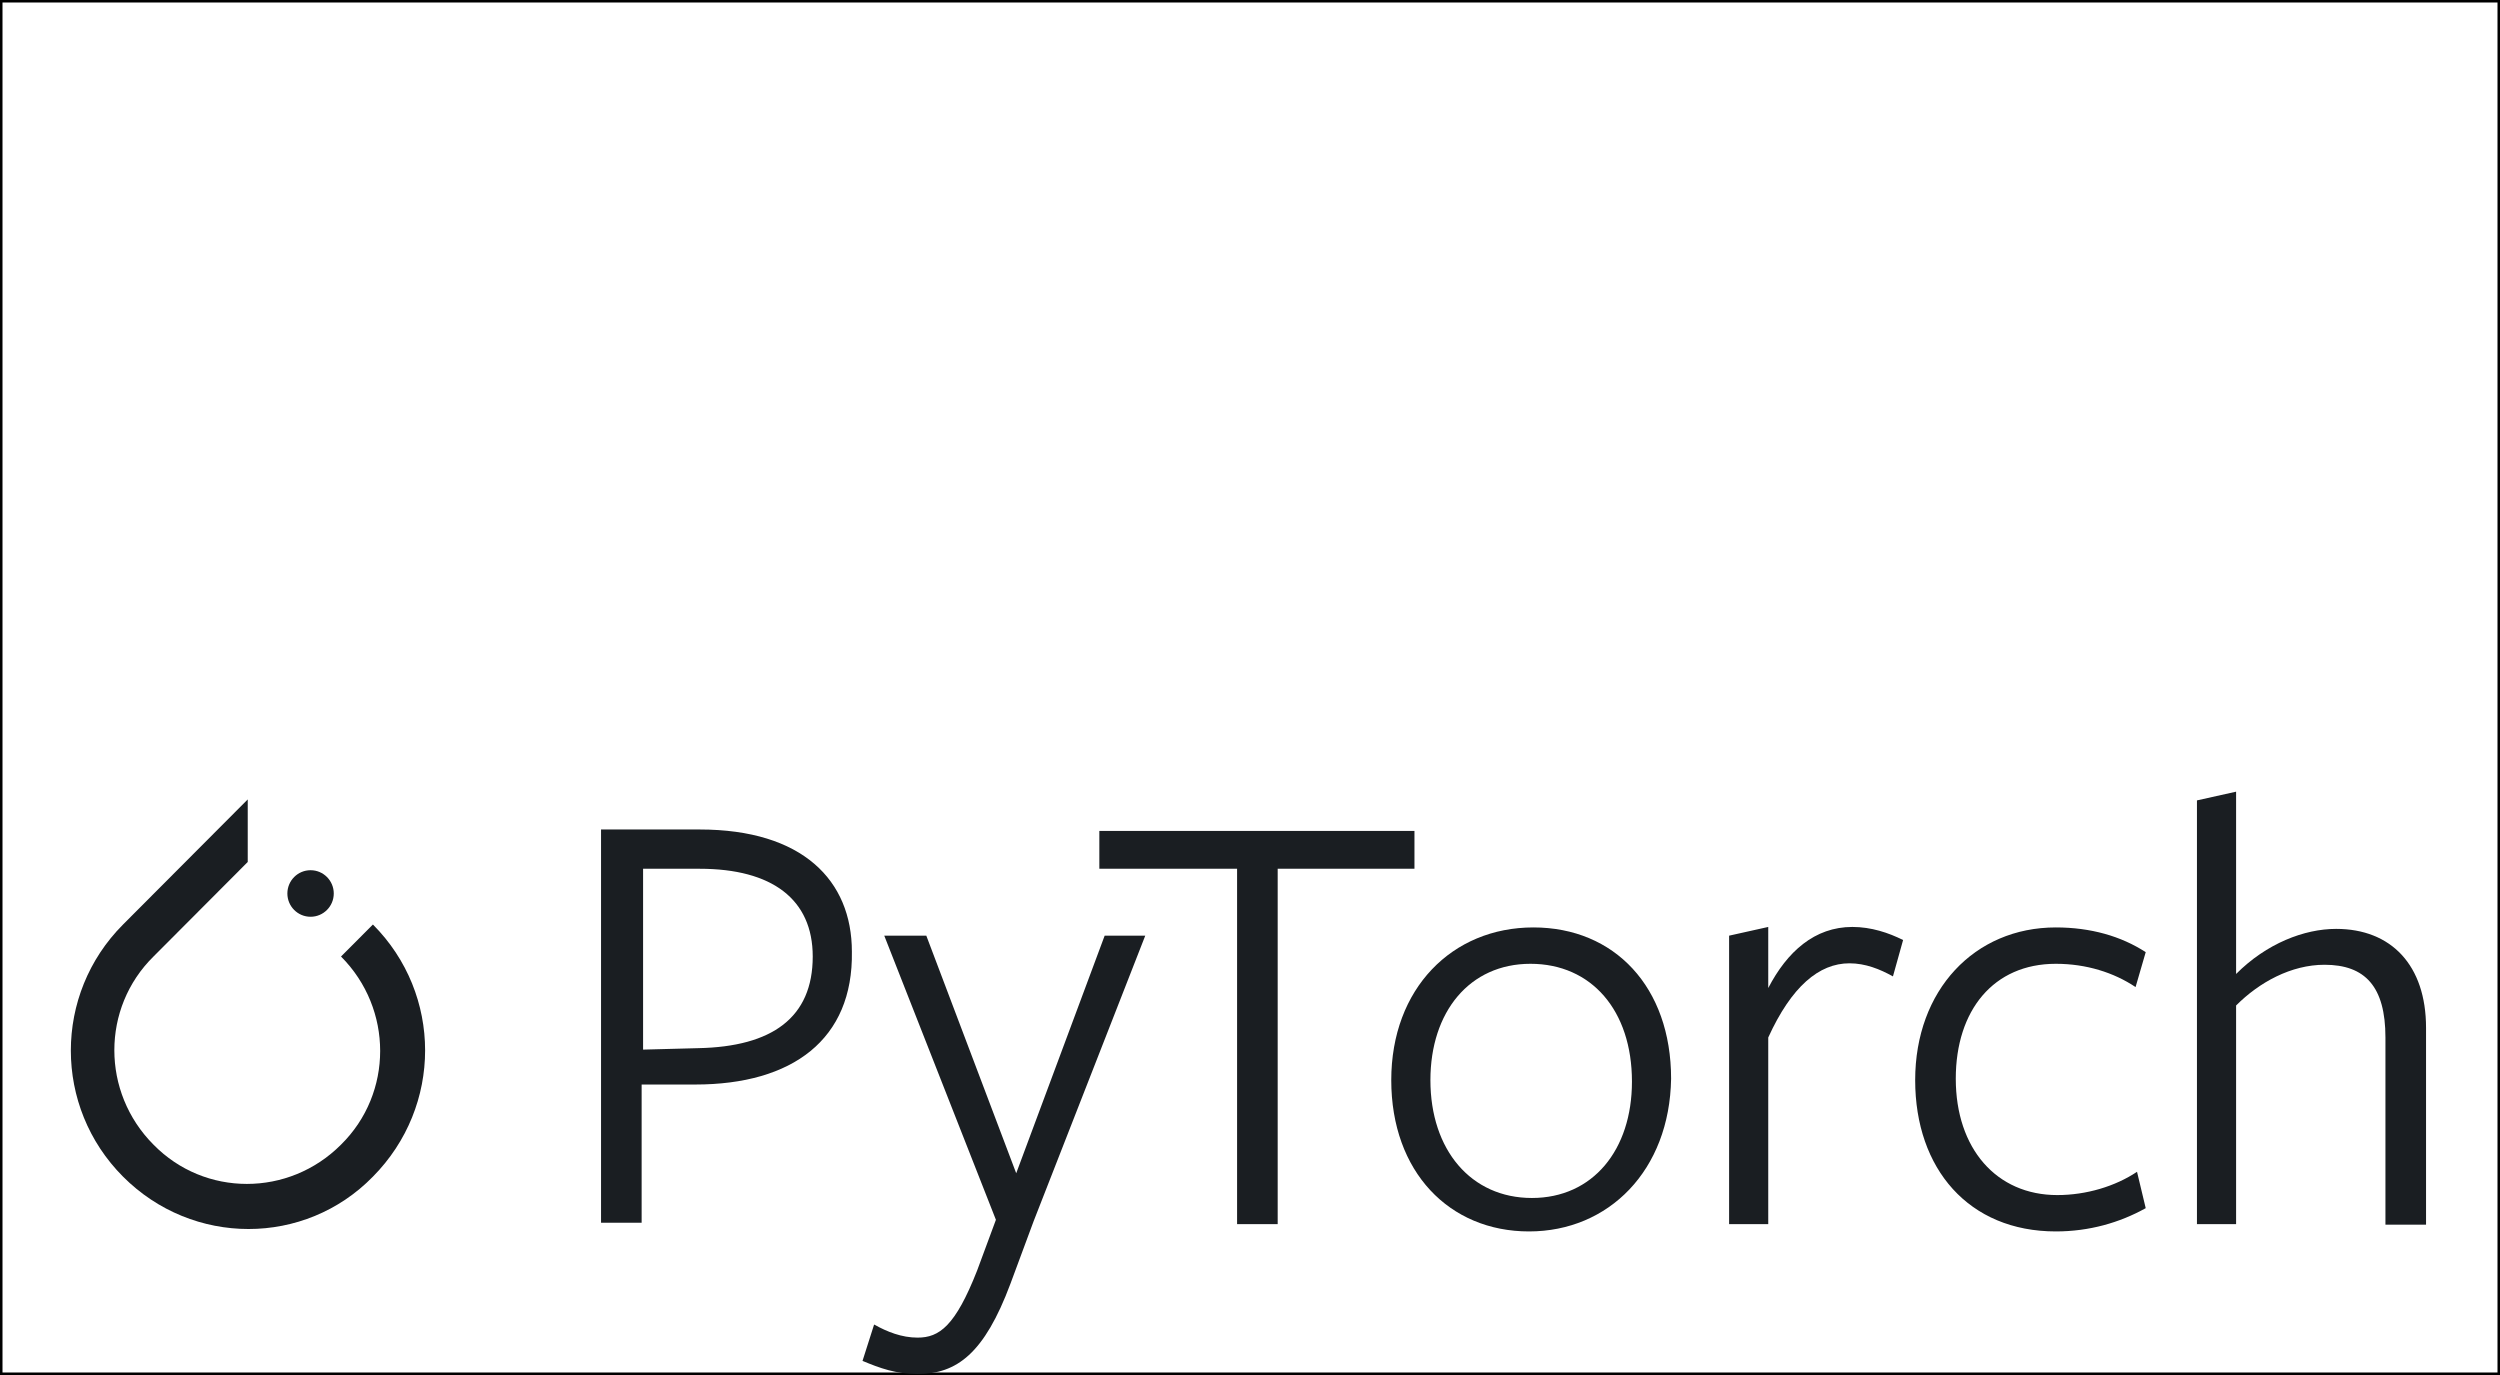
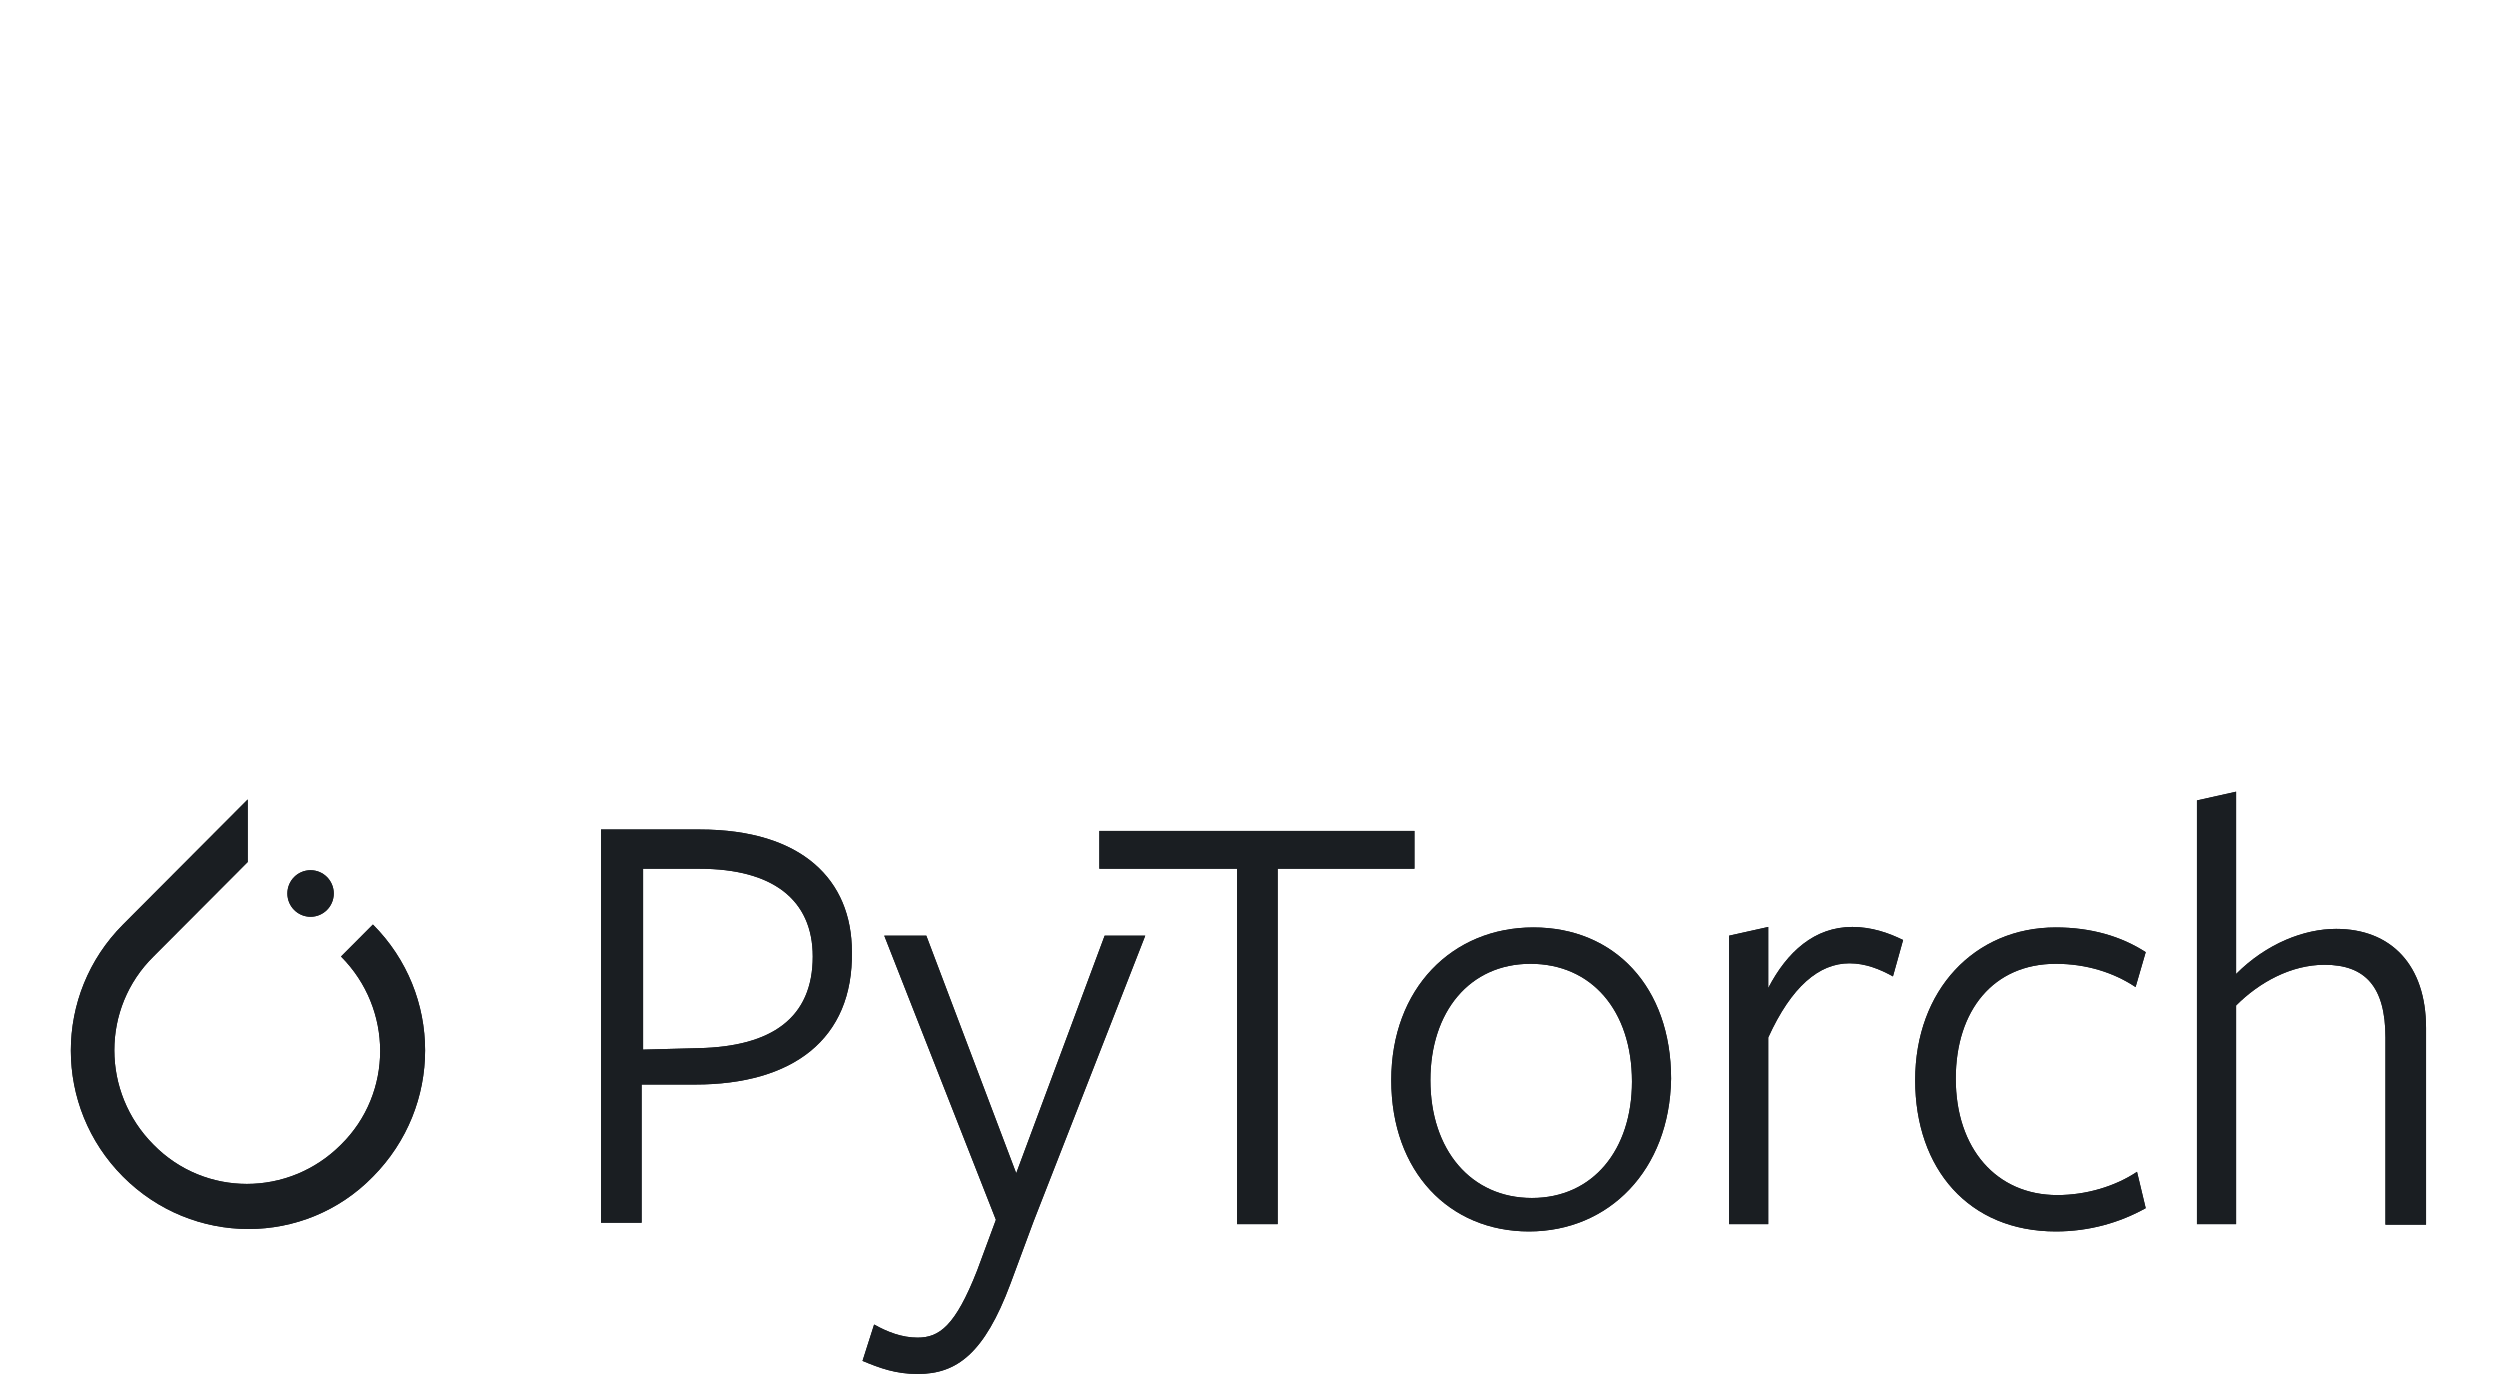
<svg xmlns="http://www.w3.org/2000/svg" width="1000" height="550" viewBox="0 0 1000 550" fill="none">
-   <rect x="0.5" y="0.5" width="999" height="549" stroke="black" />
+   <path d="M149.166 369.808L136.406 382.608C157.286 403.554 157.286 437.3 136.406 457.858C115.527 478.804 81.888 478.804 61.396 457.858C40.517 436.912 40.517 403.166 61.396 382.608L99.094 344.789V319.77L49.216 369.808C21.377 397.735 21.377 442.73 49.216 470.658C77.055 498.586 121.907 498.586 149.166 470.658C177.005 442.536 177.005 397.735 149.166 369.808Z" fill="#1A1E22" />
+   <path d="M133.507 357.396C133.507 362.537 129.352 366.705 124.227 366.705C119.102 366.705 114.948 362.537 114.948 357.396C114.948 352.254 119.102 348.086 124.227 348.086C129.352 348.086 133.507 352.254 133.507 357.396Z" fill="#1A1E22" />
+   <path d="M278.115 433.809H256.655V489.083H240.416V331.795H279.855C321.033 331.795 340.753 352.159 340.753 380.669C341.333 415.773 316.973 433.809 278.115 433.809ZM279.855 347.505C278.115 347.505 257.235 347.505 257.235 347.505V419.845L279.275 419.264C308.854 418.682 325.093 407.045 325.093 382.608C325.093 359.723 308.854 347.505 279.855 347.505Z" fill="#1A1E22" />
+   <path d="M413.443 488.501L404.164 513.52C393.724 541.448 382.704 549.593 367.045 549.593C358.345 549.593 351.965 547.266 345.006 544.357L349.646 529.811C354.865 532.72 360.665 535.048 367.045 535.048C375.745 535.048 382.124 530.393 390.824 508.284L398.364 487.92L353.705 374.269H370.525L406.484 469.301L441.862 374.269H458.102L413.443 488.501Z" fill="#1A1E22" />
+   <path d="M511.073 347.505V489.665H494.833V347.505H439.735V332.378H565.784V347.505C565.591 347.505 511.073 347.505 511.073 347.505Z" fill="#1A1E22" />
+   <path d="M611.603 492.574C579.704 492.574 556.505 468.719 556.505 432.064C556.505 395.409 580.864 370.972 613.343 370.972C645.822 370.972 668.441 394.827 668.441 431.482C667.861 468.137 643.502 492.574 611.603 492.574ZM612.183 385.518C587.824 385.518 572.164 404.718 572.164 432.064C572.164 459.992 588.404 479.192 612.763 479.192C637.122 479.192 652.781 459.992 652.781 432.646C652.781 404.136 636.542 385.518 612.183 385.518Z" fill="#1A1E22" />
+   <path d="M707.3 489.665H691.641V374.269L707.3 370.778V395.215C714.84 380.669 725.859 370.778 740.939 370.778C748.479 370.778 755.438 373.105 761.238 376.014L757.178 390.56C751.958 387.651 746.159 385.324 739.779 385.324C727.599 385.324 716.58 394.633 707.3 414.997V489.665Z" fill="#1A1E22" />
+   <path d="M822.33 492.574C787.531 492.574 766.072 467.556 766.072 432.064C766.072 395.991 789.851 370.972 822.33 370.972C836.249 370.972 848.429 374.463 858.288 380.863L854.228 394.827C845.529 389.009 834.509 385.518 822.33 385.518C797.39 385.518 782.311 404.136 782.311 431.482C782.311 459.41 798.55 478.029 822.91 478.029C834.509 478.029 846.109 474.538 854.808 468.719L858.288 483.265C847.849 489.083 835.669 492.574 822.33 492.574Z" fill="#1A1E22" />
+   <path d="M954.177 414.997C954.177 394.633 946.058 385.906 929.818 385.906C916.479 385.906 903.719 392.887 894.439 402.197V489.665H878.78V320.159L894.439 316.668V389.59C906.619 377.372 921.699 371.554 934.458 371.554C956.497 371.554 970.417 386.099 970.417 411.118V489.859H954.177V414.997Z" fill="#1A1E22" />
  <path d="M149.166 369.808L136.406 382.608C157.286 403.554 157.286 437.3 136.406 457.858C115.527 478.804 81.888 478.804 61.396 457.858C40.517 436.912 40.517 403.166 61.396 382.608L99.094 344.789V319.77L49.216 369.808C21.377 397.735 21.377 442.73 49.216 470.658C77.055 498.586 121.907 498.586 149.166 470.658C177.005 442.536 177.005 397.735 149.166 369.808Z" fill="#1A1E22" />
  <path d="M133.507 357.396C133.507 362.537 129.352 366.705 124.227 366.705C119.102 366.705 114.948 362.537 114.948 357.396C114.948 352.254 119.102 348.086 124.227 348.086C129.352 348.086 133.507 352.254 133.507 357.396Z" fill="#1A1E22" />
  <path d="M278.115 433.809H256.655V489.083H240.416V331.795H279.855C321.033 331.795 340.753 352.159 340.753 380.669C341.333 415.773 316.973 433.809 278.115 433.809ZM279.855 347.505C278.115 347.505 257.235 347.505 257.235 347.505V419.845L279.275 419.264C308.854 418.682 325.093 407.045 325.093 382.608C325.093 359.723 308.854 347.505 279.855 347.505Z" fill="#1A1E22" />
  <path d="M413.443 488.501L404.164 513.52C393.724 541.448 382.704 549.593 367.045 549.593C358.345 549.593 351.965 547.266 345.006 544.357L349.646 529.811C354.865 532.72 360.665 535.048 367.045 535.048C375.745 535.048 382.124 530.393 390.824 508.284L398.364 487.92L353.705 374.269H370.525L406.484 469.301L441.862 374.269H458.102L413.443 488.501Z" fill="#1A1E22" />
  <path d="M511.073 347.505V489.665H494.833V347.505H439.735V332.378H565.784V347.505C565.591 347.505 511.073 347.505 511.073 347.505Z" fill="#1A1E22" />
  <path d="M611.603 492.574C579.704 492.574 556.505 468.719 556.505 432.064C556.505 395.409 580.864 370.972 613.343 370.972C645.822 370.972 668.441 394.827 668.441 431.482C667.861 468.137 643.502 492.574 611.603 492.574ZM612.183 385.518C587.824 385.518 572.164 404.718 572.164 432.064C572.164 459.992 588.404 479.192 612.763 479.192C637.122 479.192 652.781 459.992 652.781 432.646C652.781 404.136 636.542 385.518 612.183 385.518Z" fill="#1A1E22" />
  <path d="M707.3 489.665H691.641V374.269L707.3 370.778V395.215C714.84 380.669 725.859 370.778 740.939 370.778C748.479 370.778 755.438 373.105 761.238 376.014L757.178 390.56C751.958 387.651 746.159 385.324 739.779 385.324C727.599 385.324 716.58 394.633 707.3 414.997V489.665Z" fill="#1A1E22" />
  <path d="M822.33 492.574C787.531 492.574 766.072 467.556 766.072 432.064C766.072 395.991 789.851 370.972 822.33 370.972C836.249 370.972 848.429 374.463 858.288 380.863L854.228 394.827C845.529 389.009 834.509 385.518 822.33 385.518C797.39 385.518 782.311 404.136 782.311 431.482C782.311 459.41 798.55 478.029 822.91 478.029C834.509 478.029 846.109 474.538 854.808 468.719L858.288 483.265C847.849 489.083 835.669 492.574 822.33 492.574Z" fill="#1A1E22" />
  <path d="M954.177 414.997C954.177 394.633 946.058 385.906 929.818 385.906C916.479 385.906 903.719 392.887 894.439 402.197V489.665H878.78V320.159L894.439 316.668V389.59C906.619 377.372 921.699 371.554 934.458 371.554C956.497 371.554 970.417 386.099 970.417 411.118V489.859H954.177V414.997Z" fill="#1A1E22" />
</svg>
